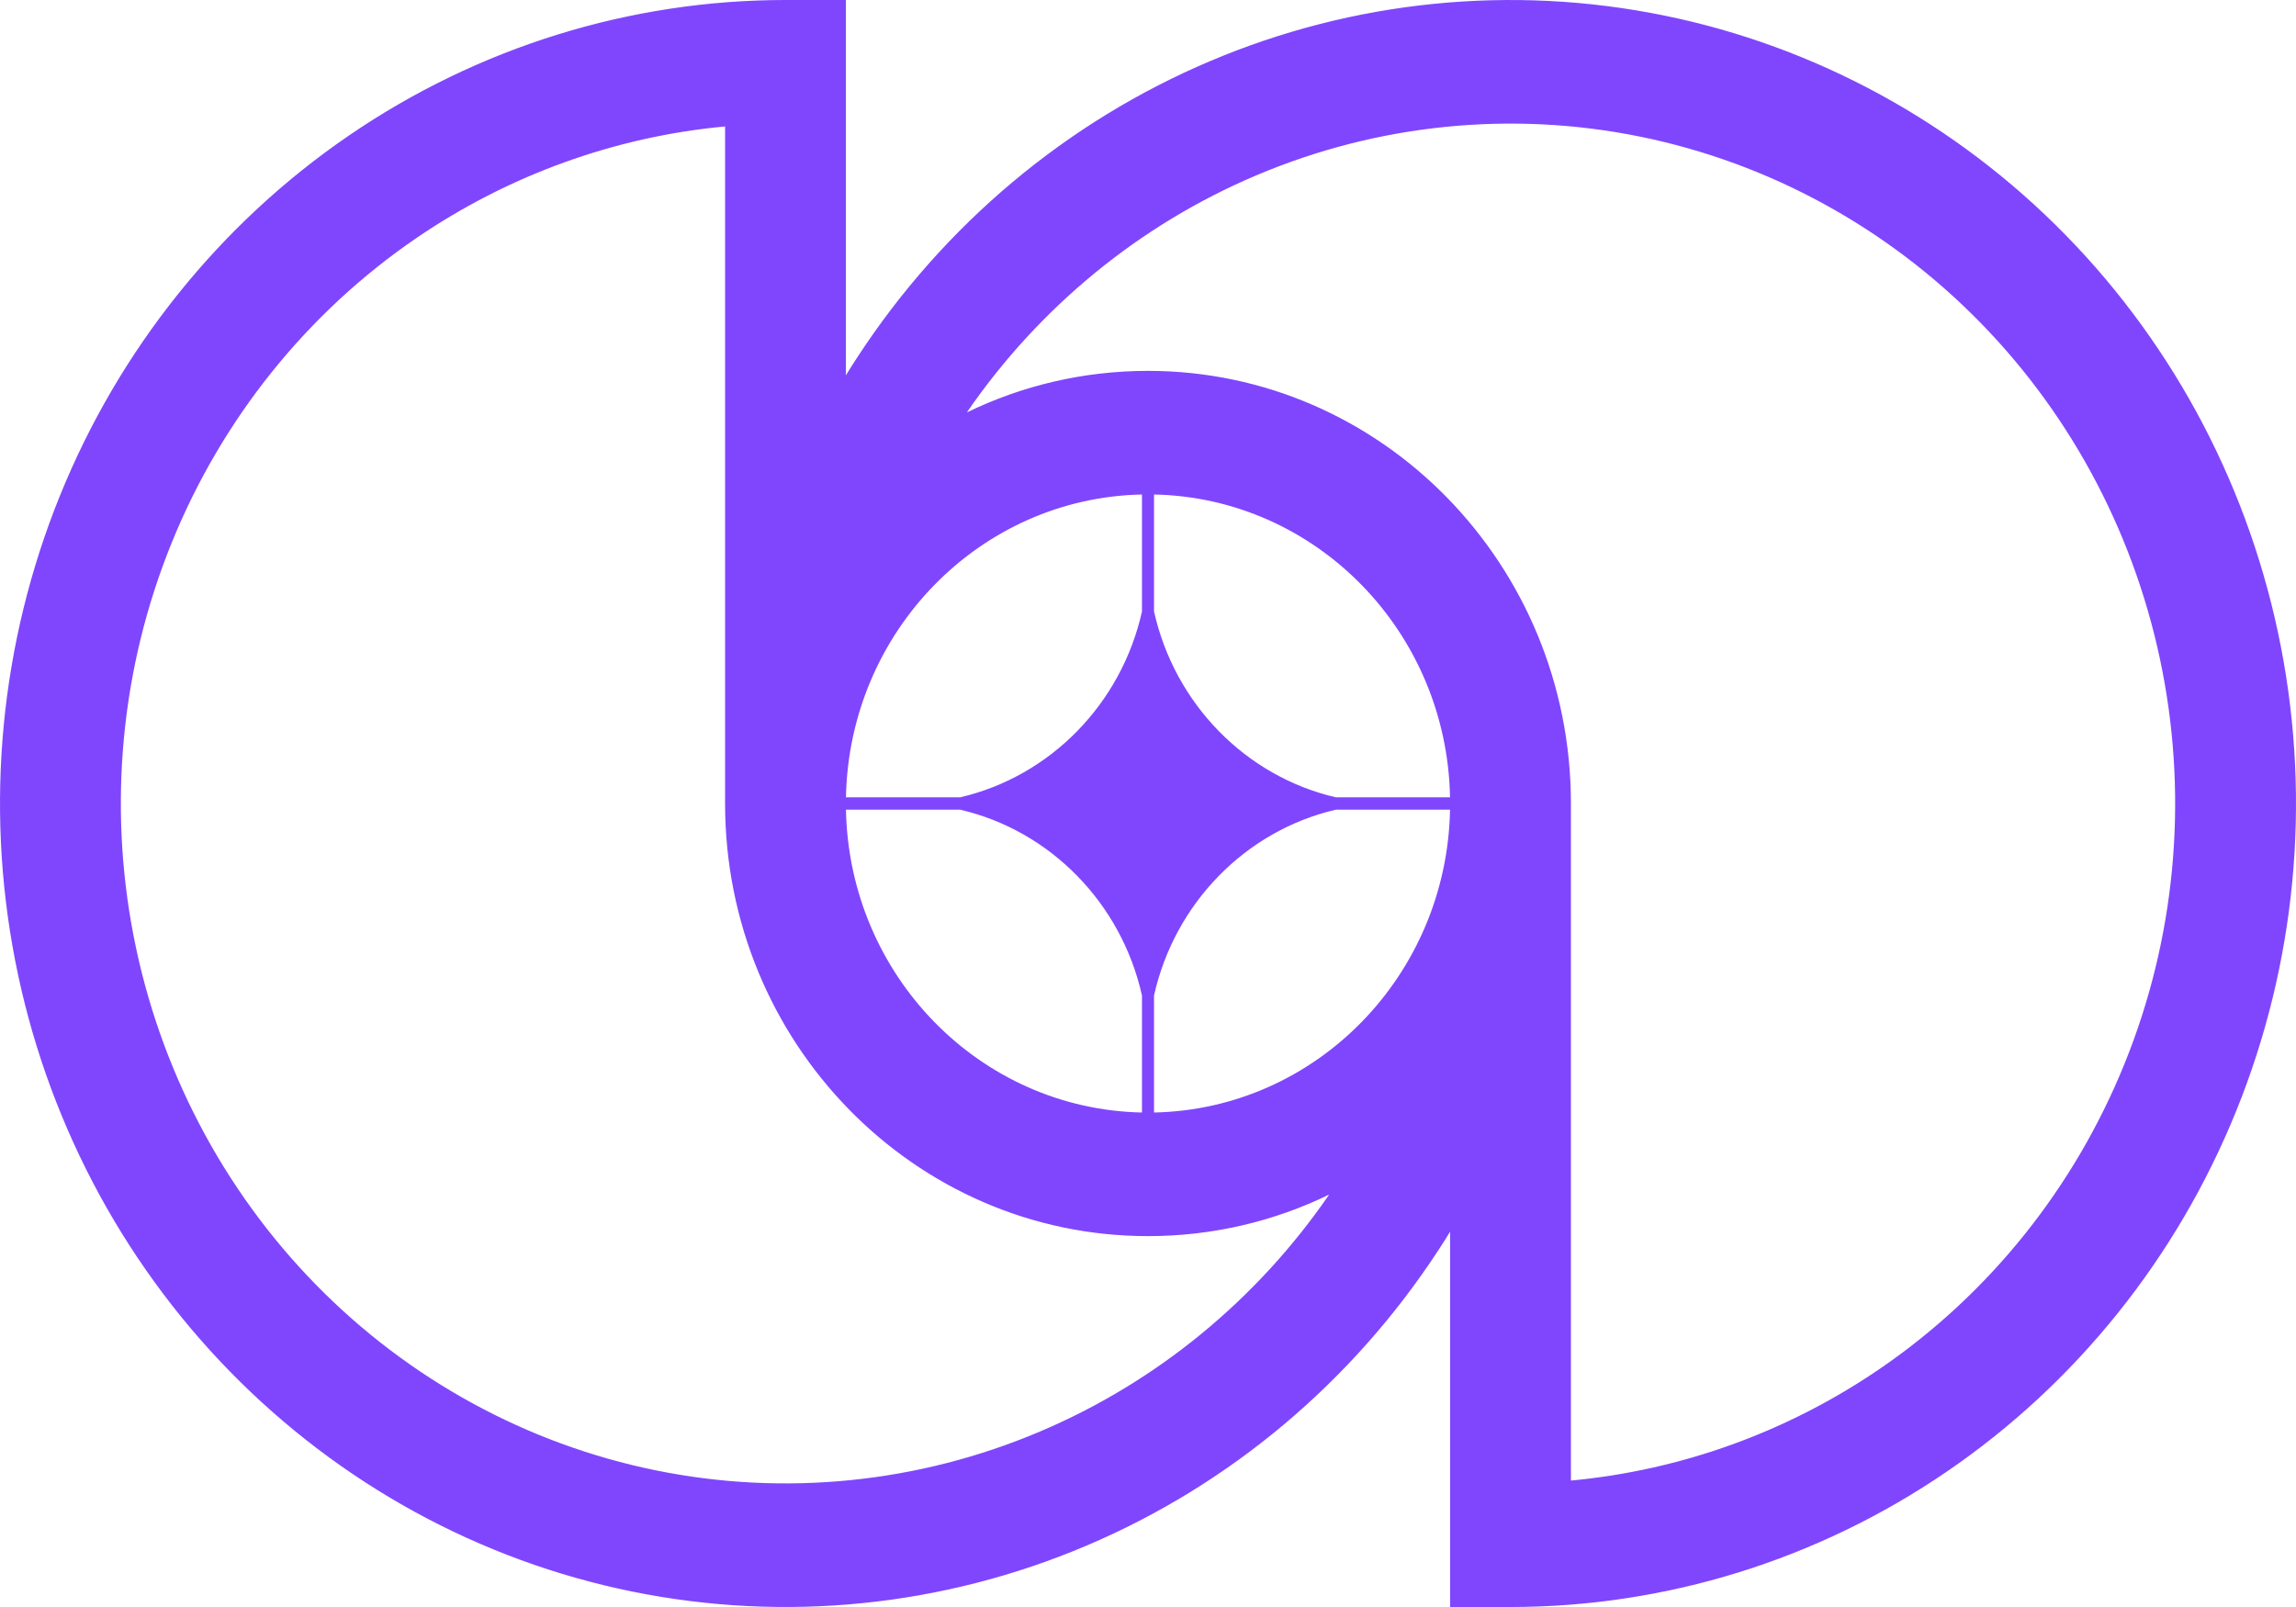
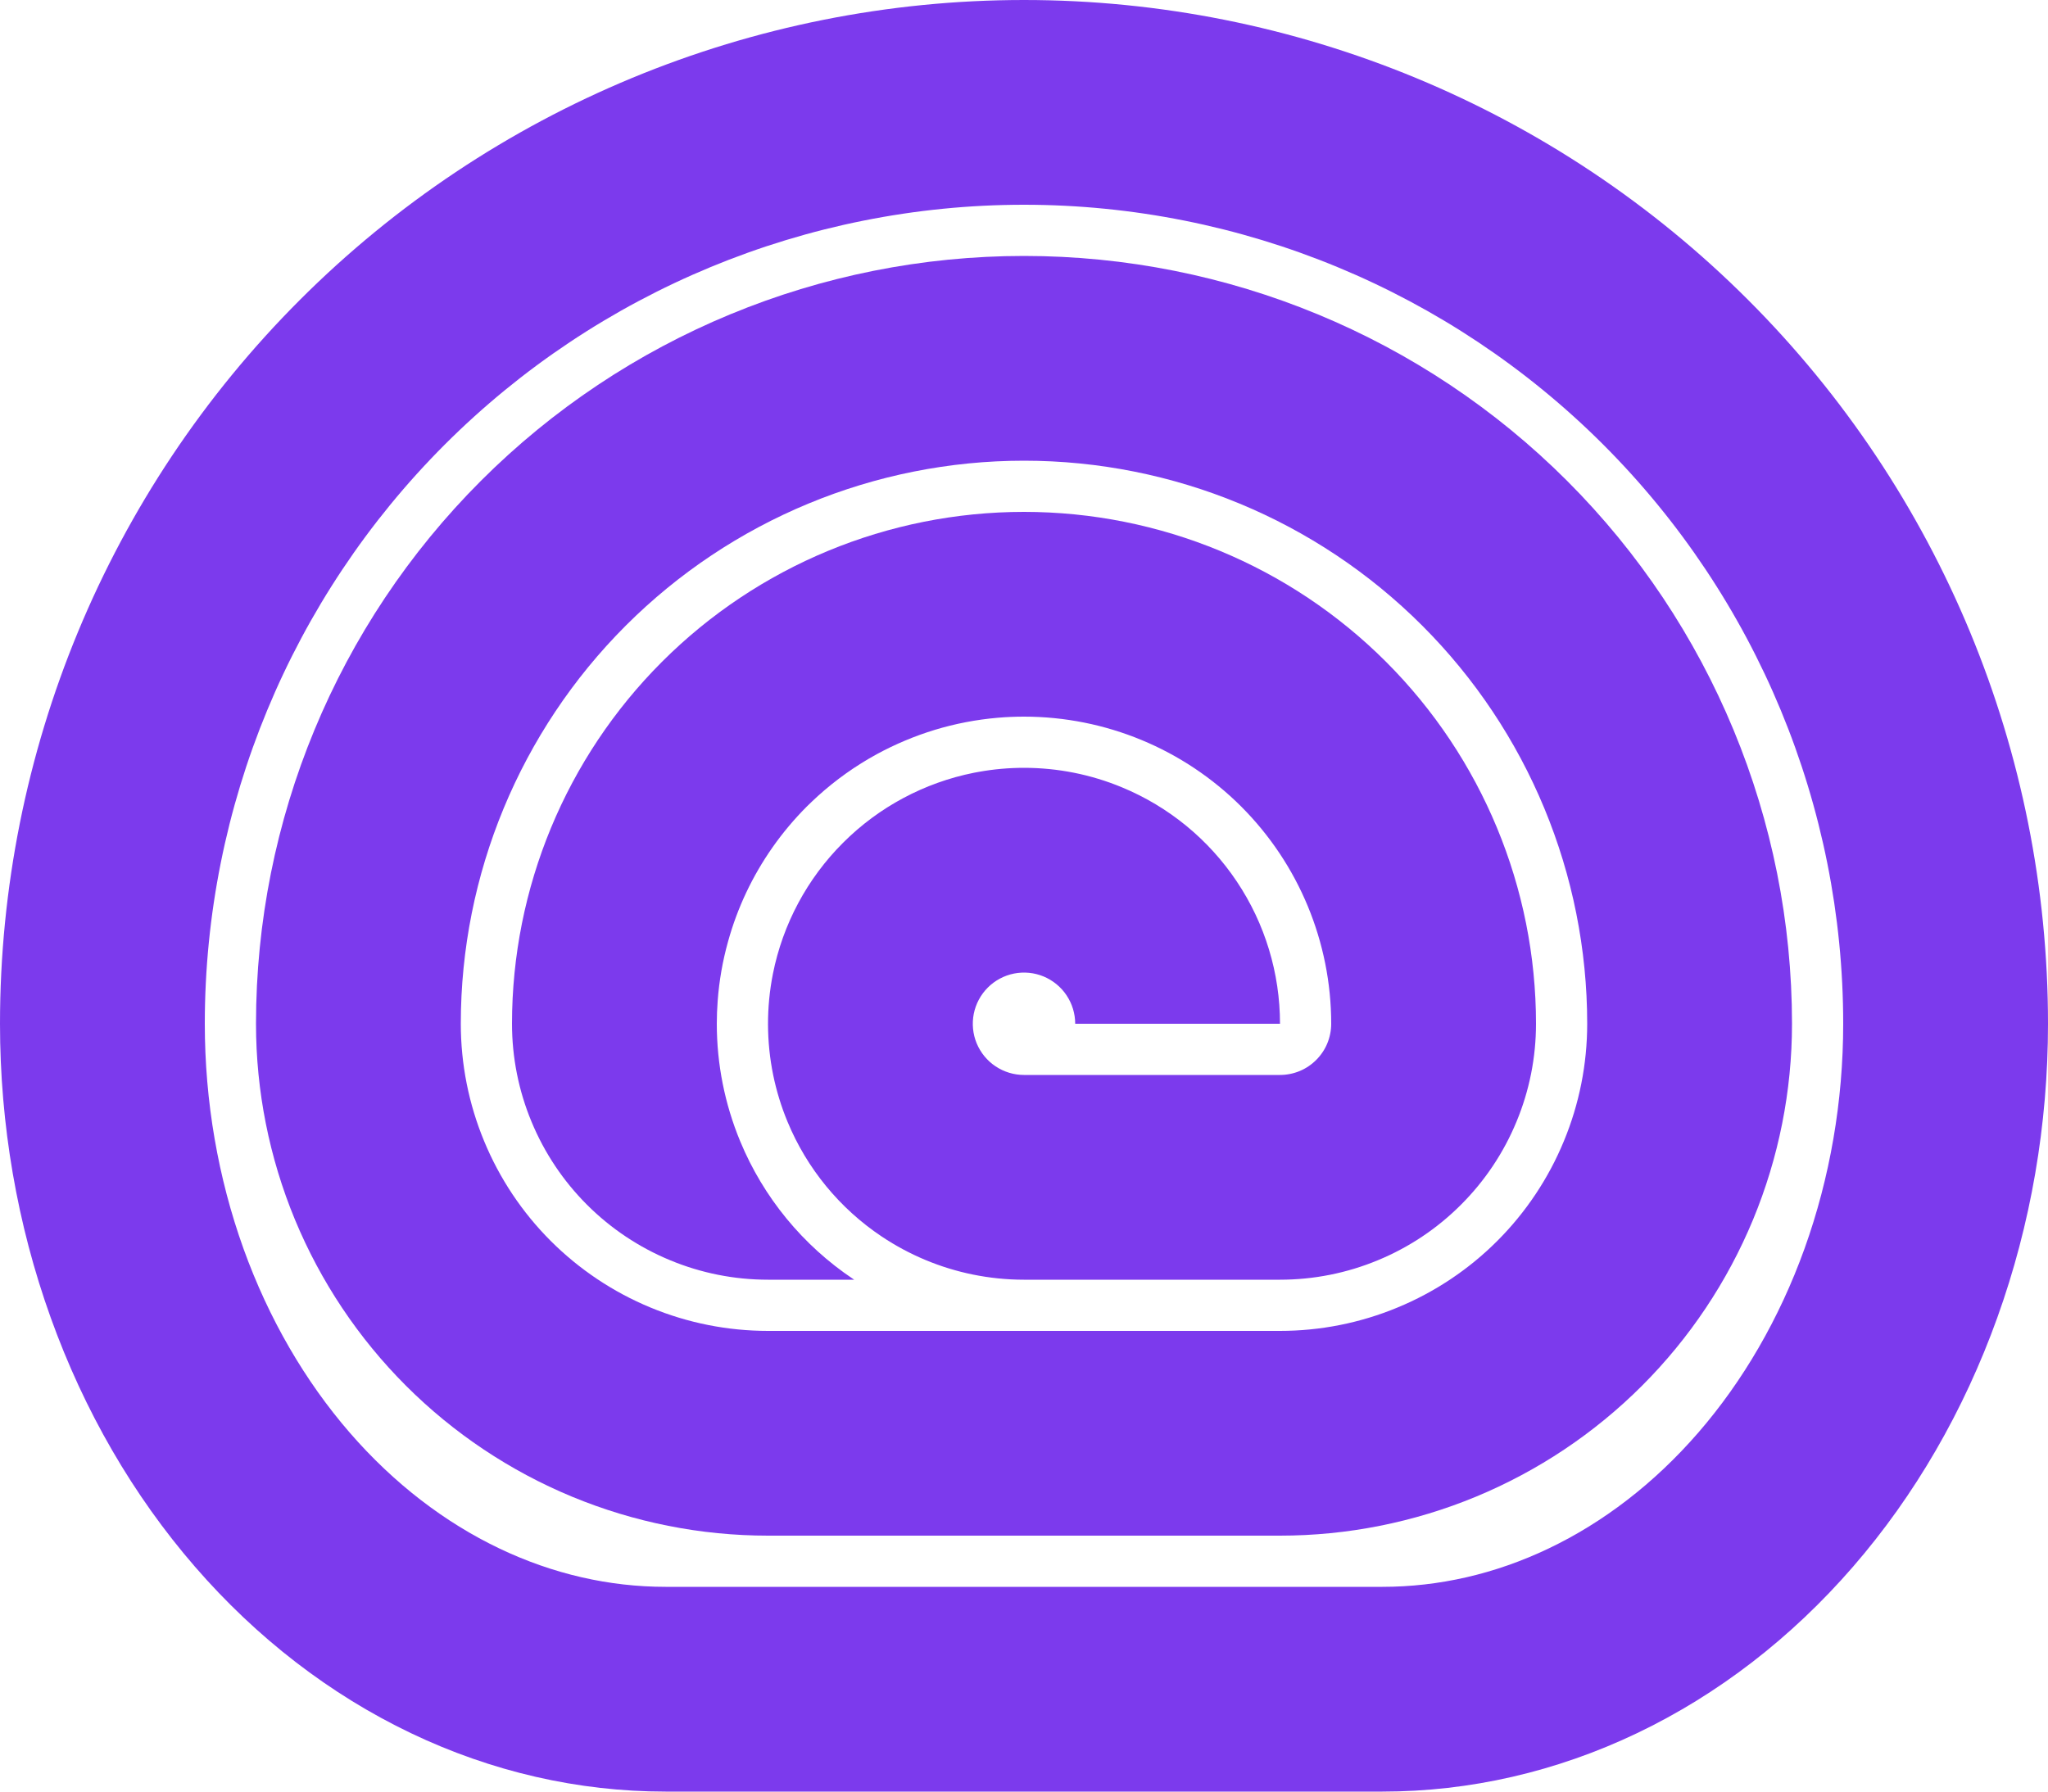
- <svg xmlns="http://www.w3.org/2000/svg" id="logo-82" width="40" height="28" viewBox="0 0 40 28" fill="none">
-   <path class="ccustom" fill-rule="evenodd" clip-rule="evenodd" d="M1.042 8.642C0.006 11.201 -0.265 14.015 0.263 16.731C0.791 19.447 2.094 21.942 4.008 23.899C5.922 25.857 8.36 27.191 11.014 27.731C13.669 28.271 16.421 27.994 18.921 26.934C21.421 25.875 23.559 24.08 25.062 21.778C25.102 21.717 25.142 21.655 25.181 21.593C25.209 21.549 25.236 21.505 25.263 21.461V28H26.316C29.022 28 31.668 27.179 33.918 25.64C36.169 24.102 37.923 21.916 38.958 19.358C39.994 16.799 40.265 13.985 39.737 11.269C39.209 8.553 37.906 6.058 35.992 4.101C34.078 2.143 31.64 0.809 28.985 0.269C26.331 -0.271 23.579 0.006 21.079 1.066C18.579 2.125 16.441 3.92 14.938 6.222C14.869 6.327 14.802 6.432 14.737 6.539V7.99449e-06H13.684C10.978 7.99449e-06 8.332 0.821 6.082 2.359C3.831 3.898 2.077 6.084 1.042 8.642ZM12.632 14V2.203C10.713 2.382 8.862 3.049 7.251 4.15C5.347 5.452 3.863 7.302 2.987 9.467C2.11 11.631 1.881 14.013 2.328 16.311C2.775 18.609 3.877 20.72 5.497 22.377C7.116 24.033 9.179 25.161 11.425 25.619C13.671 26.076 15.999 25.841 18.115 24.944C20.146 24.084 21.894 22.65 23.156 20.814C22.199 21.279 21.129 21.538 20 21.538C15.931 21.538 12.632 18.163 12.632 14ZM27.368 25.797V14C27.368 9.837 24.069 6.462 20 6.462C18.871 6.462 17.801 6.721 16.844 7.186C18.106 5.35 19.854 3.916 21.885 3.056C24 2.159 26.329 1.924 28.575 2.381C30.821 2.839 32.884 3.967 34.503 5.623C36.123 7.28 37.225 9.391 37.672 11.689C38.119 13.987 37.89 16.369 37.013 18.533C36.137 20.698 34.653 22.548 32.749 23.85C31.138 24.951 29.287 25.618 27.368 25.797ZM19.895 19.384C17.072 19.327 14.793 16.996 14.738 14.108H16.729C18.3 14.474 19.537 15.739 19.895 17.346V19.384ZM20.105 19.384C22.928 19.327 25.207 16.996 25.262 14.108H23.271C21.7 14.474 20.463 15.739 20.105 17.346V19.384ZM25.262 13.892C25.207 11.004 22.928 8.673 20.105 8.616V10.653C20.463 12.261 21.7 13.526 23.271 13.892H25.262ZM19.895 8.616C17.072 8.673 14.793 11.004 14.738 13.892H16.729C18.3 13.526 19.537 12.261 19.895 10.654V8.616Z" fill="#8046FD" />
+ <svg xmlns="http://www.w3.org/2000/svg" className="bg-primary" id="logo-83" width="40" height="35" viewBox="0 0 40 35" fill="none">
+   <path className="ccustom" fill-rule="evenodd" clip-rule="evenodd" d="M25 30C26.313 30 27.614 29.741 28.827 29.239C30.04 28.736 31.142 28 32.071 27.071C33 26.142 33.736 25.04 34.239 23.827C34.741 22.614 35 21.313 35 20C35 16.022 33.42 12.206 30.607 9.393C27.794 6.58 23.978 5 20 5C16.022 5 12.206 6.58 9.393 9.393C6.58 12.206 5 16.022 5 20C5 21.313 5.259 22.614 5.761 23.827C6.264 25.04 7 26.142 7.929 27.071C8.858 28 9.96 28.736 11.173 29.239C12.386 29.741 13.687 30 15 30H25ZM20 9C17.083 9 14.285 10.159 12.222 12.222C10.159 14.285 9 17.083 9 20C9 20.788 9.155 21.568 9.457 22.296C9.758 23.024 10.2 23.686 10.757 24.243C11.315 24.8 11.976 25.242 12.704 25.543C13.432 25.845 14.212 26 15 26H25C25.788 26 26.568 25.845 27.296 25.543C28.024 25.242 28.686 24.8 29.243 24.243C29.8 23.686 30.242 23.024 30.543 22.296C30.845 21.568 31 20.788 31 20C31 17.083 29.841 14.285 27.778 12.222C25.715 10.159 22.917 9 20 9Z" fill="#7c3aed" />
+   <path class="ccustom" fill-rule="evenodd" clip-rule="evenodd" d="M13 35C11.293 35 9.602 34.612 8.025 33.858C6.448 33.104 5.015 32 3.808 30.607C2.6 29.214 1.643 27.56 0.99 25.74C0.336 23.92 0 21.97 0 20C0 14.696 2.107 9.609 5.858 5.858C9.609 2.107 14.696 0 20 0C25.304 0 30.391 2.107 34.142 5.858C37.893 9.609 40 14.696 40 20C40 21.97 39.664 23.92 39.01 25.74C38.357 27.56 37.4 29.214 36.192 30.607C34.985 32 33.552 33.104 31.975 33.858C30.398 34.612 28.707 35 27 35H13ZM8.686 8.686C11.687 5.686 15.757 4 20 4C24.244 4 28.313 5.686 31.314 8.686C34.314 11.687 36 15.757 36 20C36 21.518 35.74 23.011 35.246 24.389C34.751 25.767 34.038 26.985 33.17 27.987C32.303 28.987 31.305 29.745 30.25 30.249C29.198 30.752 28.096 31 27 31H13C11.904 31 10.802 30.752 9.75 30.249C8.695 29.745 7.697 28.987 6.83 27.987C5.962 26.985 5.249 25.767 4.754 24.389C4.26 23.011 4 21.518 4 20C4 15.757 5.686 11.687 8.686 8.686Z" fill="#7c3aed" />
+   <path class="ccustom" d="M25 25H19.996C19.66 25 19.326 24.965 19 24.899C18.368 24.77 17.764 24.519 17.222 24.157C16.4 23.608 15.759 22.827 15.381 21.913C15.258 21.617 15.165 21.311 15.101 21C14.969 20.352 14.966 19.68 15.096 19.024C15.289 18.055 15.765 17.164 16.465 16.465C17.164 15.765 18.055 15.289 19.024 15.096C19.055 15.09 19.085 15.084 19.116 15.079C19.409 15.026 19.705 15 20 15C20.654 15 21.304 15.128 21.913 15.381C22.827 15.759 23.608 16.4 24.157 17.222C24.707 18.044 25 19.011 25 20H21C21 19.802 20.941 19.609 20.831 19.444C20.722 19.28 20.565 19.152 20.383 19.076C20.2 19 19.999 18.981 19.805 19.019C19.611 19.058 19.433 19.153 19.293 19.293C19.153 19.433 19.058 19.611 19.019 19.805C18.981 19.999 19 20.2 19.076 20.383C19.152 20.565 19.28 20.722 19.444 20.831C19.609 20.941 19.802 21 20 21H25C25.131 21 25.261 20.974 25.383 20.924C25.504 20.874 25.614 20.8 25.707 20.707C25.8 20.614 25.874 20.504 25.924 20.383C25.974 20.261 26 20.131 26 20C26 18.409 25.368 16.883 24.243 15.757C23.117 14.632 21.591 14 20 14C19.827 14 19.656 14.007 19.485 14.022C19.066 14.058 18.654 14.138 18.255 14.259C17.863 14.379 17.484 14.538 17.124 14.734C16.712 14.959 16.326 15.233 15.973 15.552C15.9 15.619 15.828 15.687 15.757 15.757C15.265 16.25 14.867 16.819 14.575 17.436C14.429 17.745 14.31 18.066 14.219 18.396C14.114 18.772 14.046 19.16 14.017 19.554C14.006 19.702 14 19.851 14 20C14 20.784 14.154 21.565 14.457 22.296C14.911 23.392 15.68 24.329 16.667 24.989C16.672 24.993 16.678 24.996 16.683 25H15C14.343 25 13.693 24.871 13.087 24.619C12.48 24.368 11.929 24 11.464 23.535C11 23.071 10.632 22.52 10.381 21.913C10.129 21.307 10 20.657 10 20C10 17.348 11.054 14.804 12.929 12.929C14.804 11.054 17.348 10 20 10C22.652 10 25.196 11.054 27.071 12.929C28.946 14.804 30 17.348 30 20C30 20.657 29.871 21.307 29.619 21.913C29.368 22.52 29 23.071 28.535 23.535C28.071 24 27.52 24.368 26.913 24.619C26.307 24.871 25.657 25 25 25Z" fill="#7c3aed" />
</svg>
